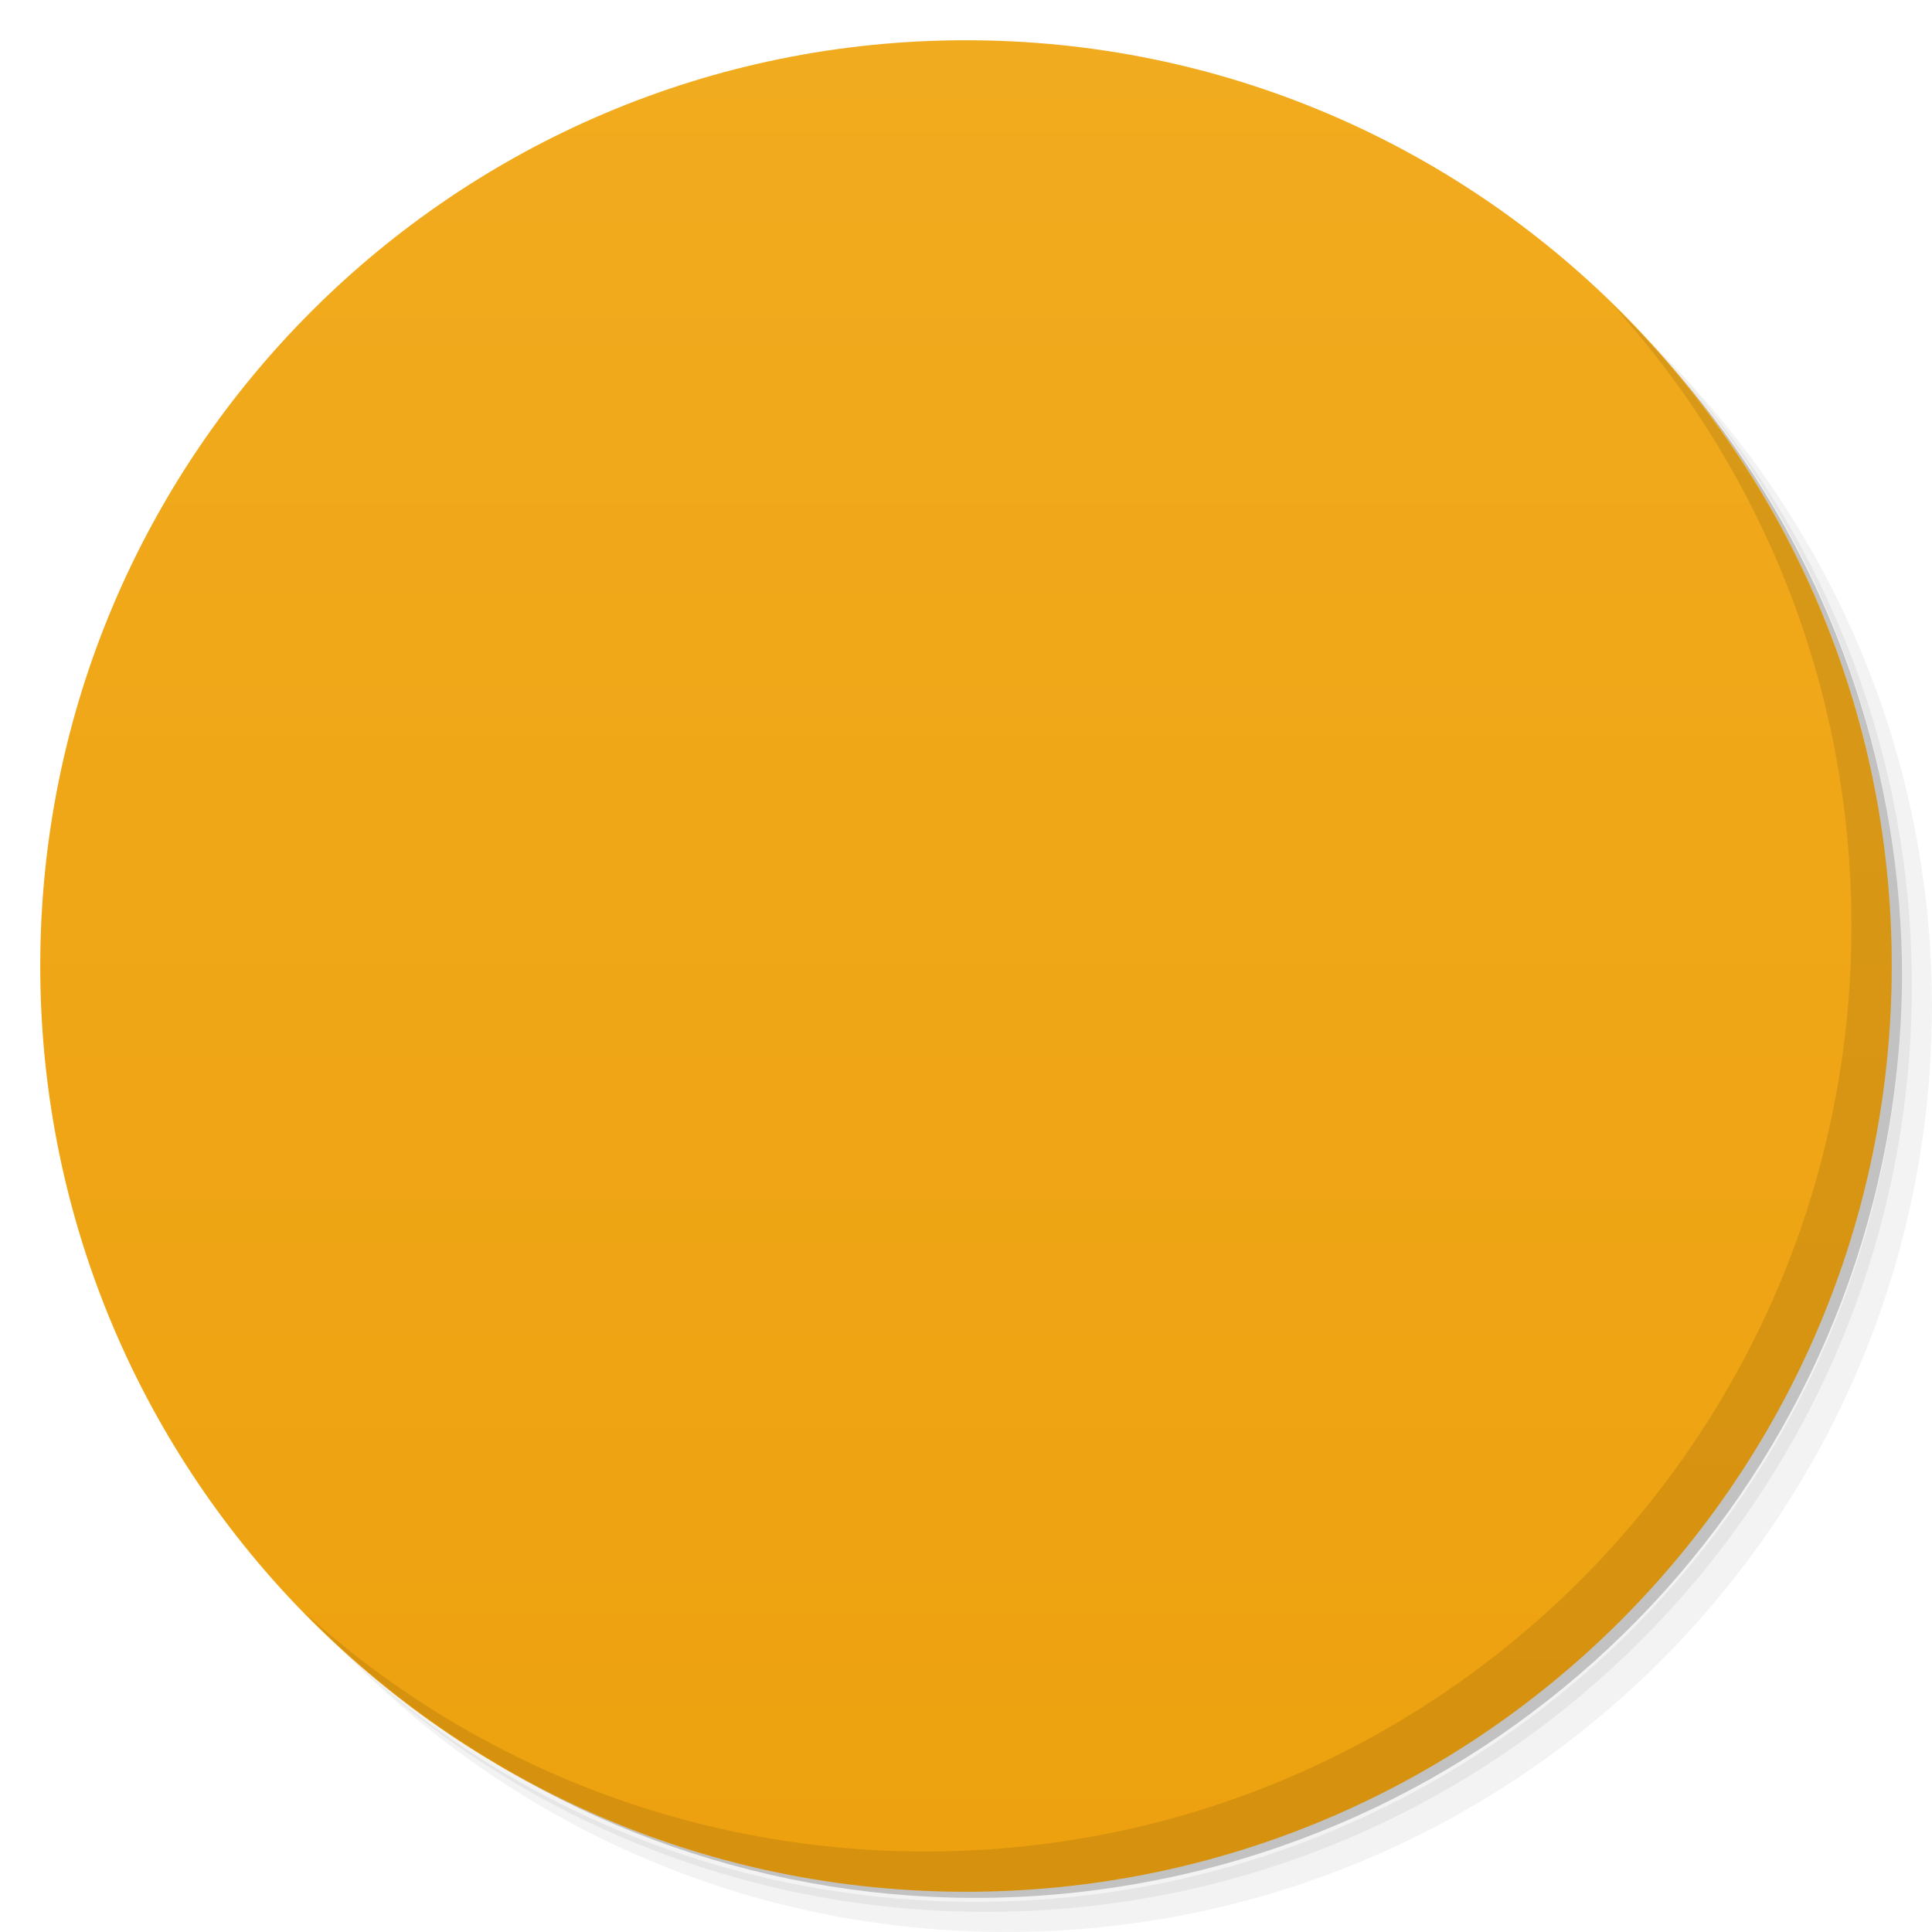
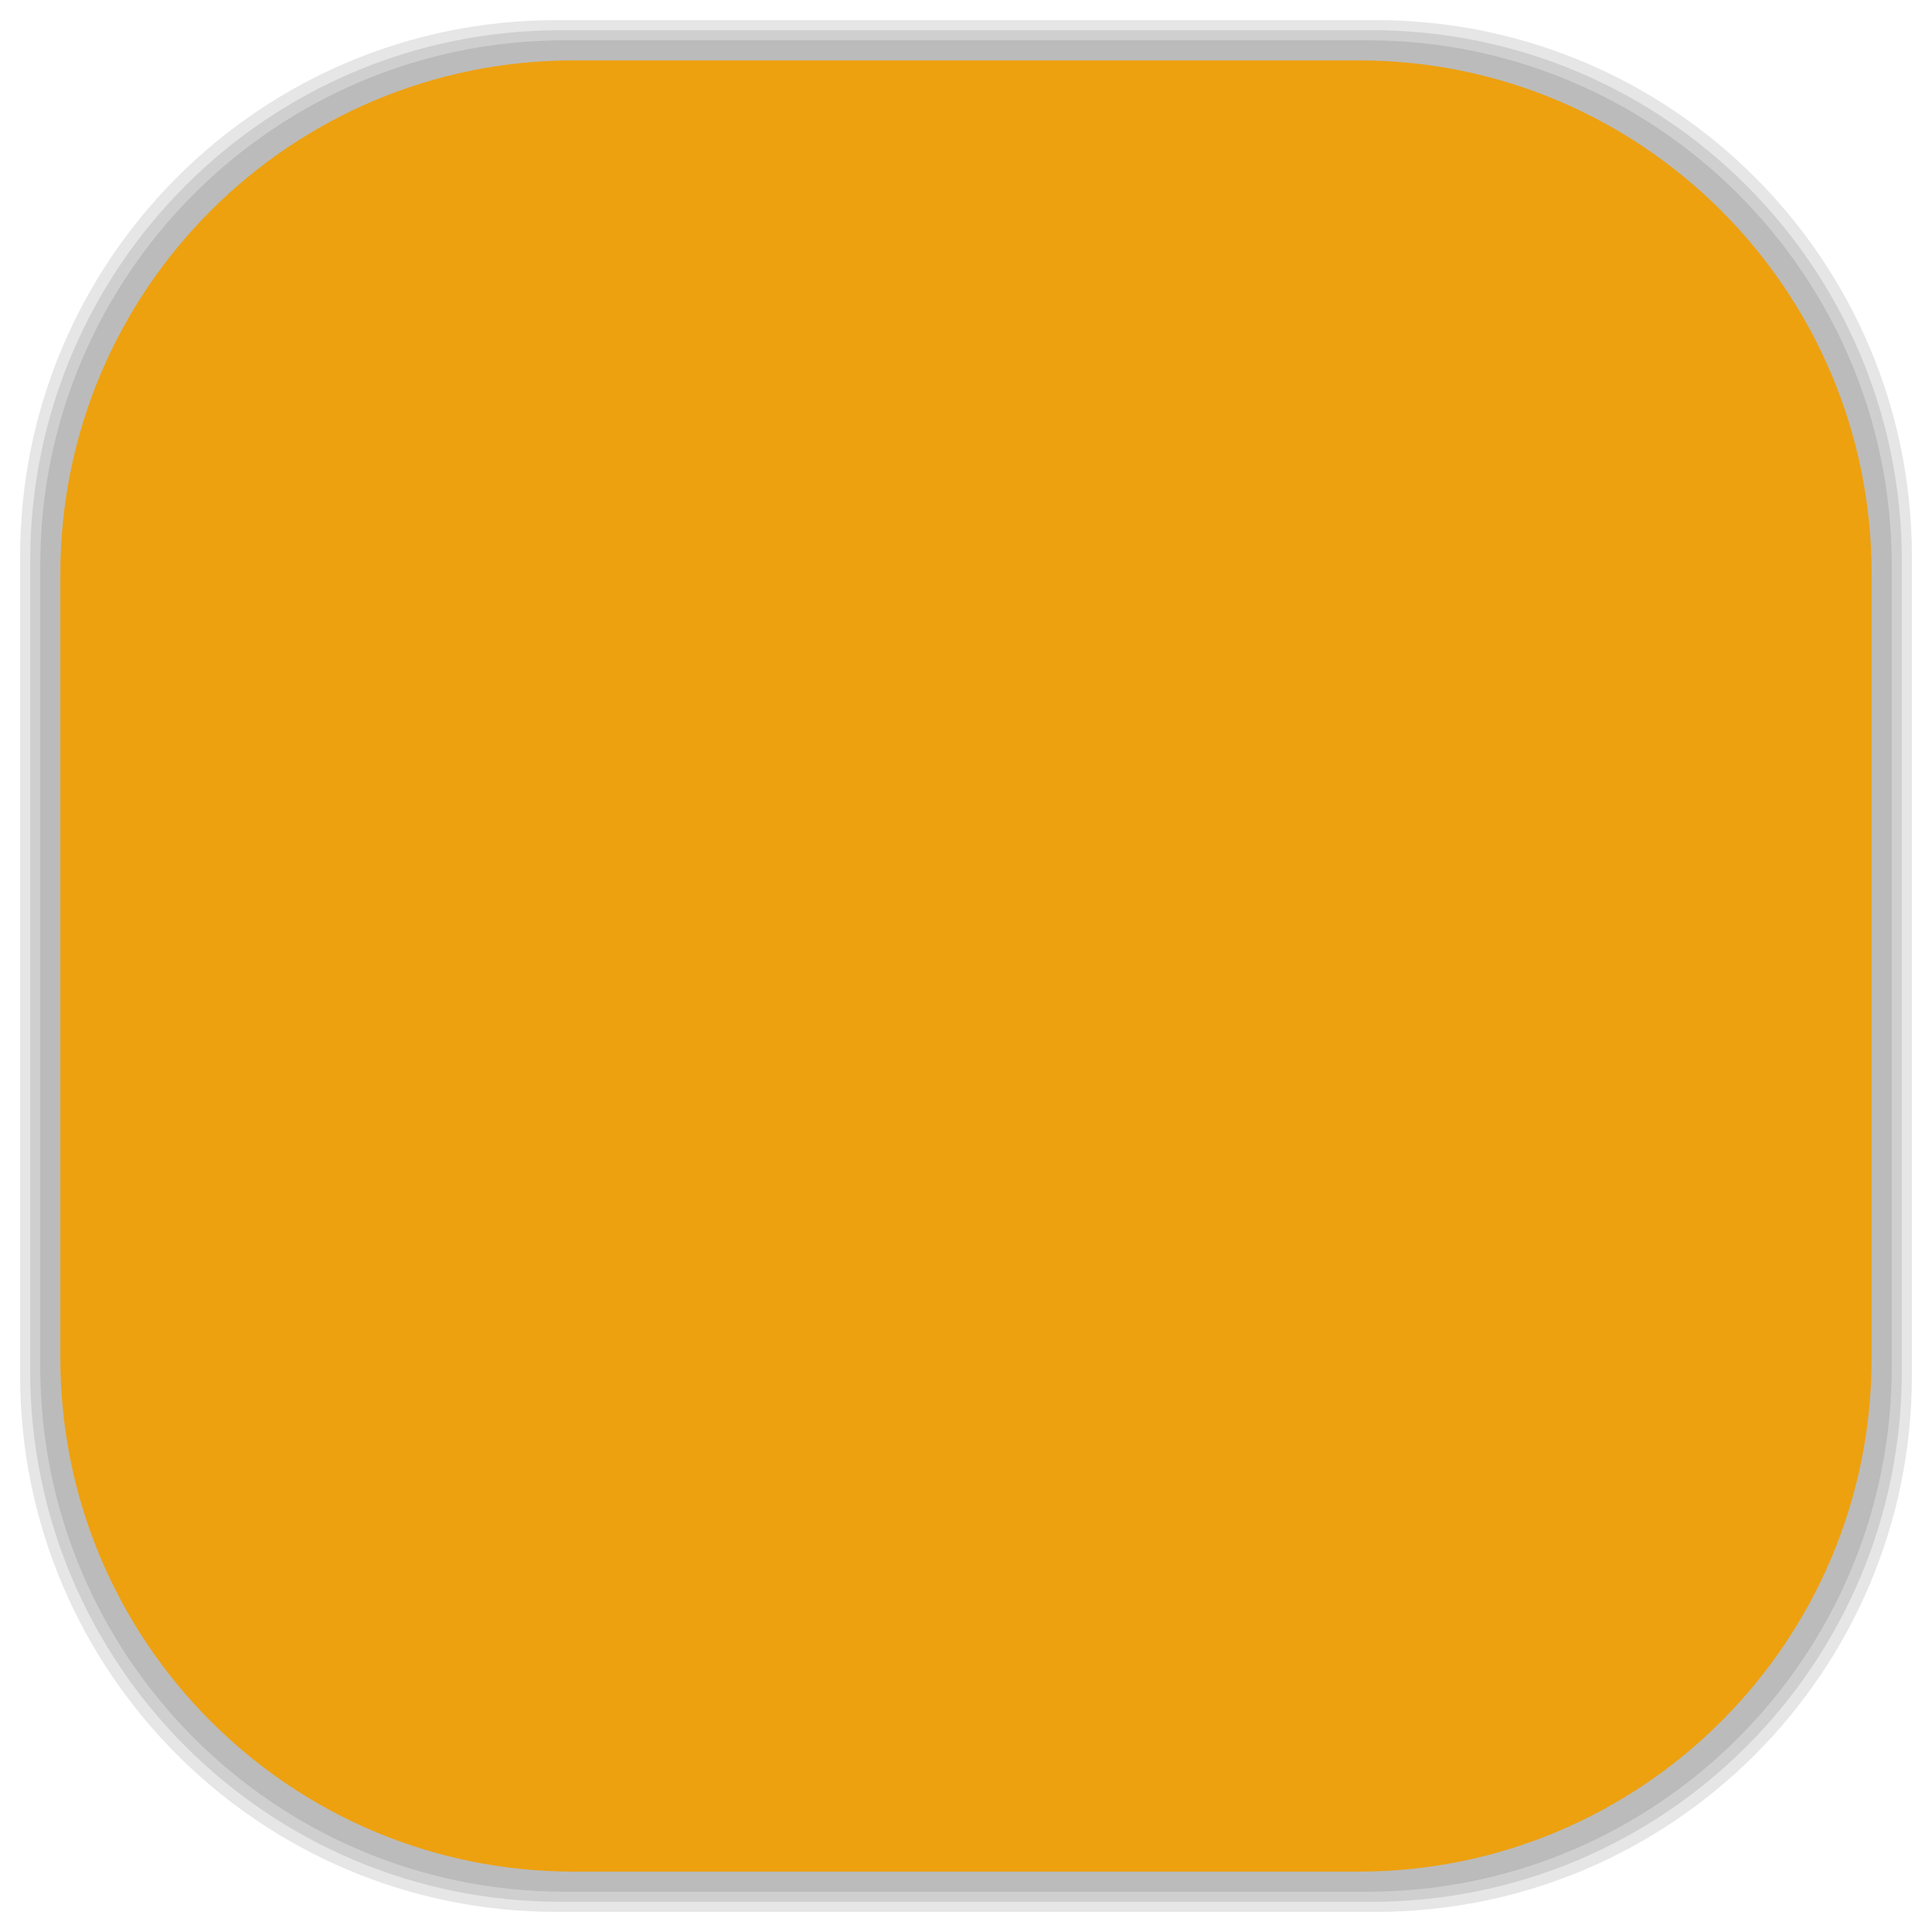
- <svg viewBox="0 0 48 48">
-   <defs>
+ <svg xmlns="http://www.w3.org/2000/svg" xmlns:xlink="http://www.w3.org/1999/xlink" viewBox="0 0 48 48" id="svg2" version="1.1" width="100%" height="100%">
+   <defs id="defs4">
    <linearGradient id="linearGradient3764" x1="1" x2="47" gradientUnits="userSpaceOnUse" gradientTransform="matrix(0,-1,1,0,-1.5e-6,48)">
-       <stop stop-color="#eda10f" stop-opacity="1" />
-       <stop offset="1" stop-color="#f1ab1e" stop-opacity="1" />
+       <stop stop-color="#eda10f" stop-opacity="1" id="stop7" />
+       <stop offset="1" stop-color="#f1ab1e" stop-opacity="1" id="stop9" />
    </linearGradient>
    <clipPath id="clipPath-671933077">
-       <g transform="translate(0,-1004.362)">
-         <path d="m -24 13 c 0 1.105 -0.672 2 -1.5 2 -0.828 0 -1.5 -0.895 -1.5 -2 0 -1.105 0.672 -2 1.5 -2 0.828 0 1.5 0.895 1.5 2 z" transform="matrix(15.33333,0,0,11.5,415,878.8622)" fill="#1890d0" />
+       <g transform="translate(0,-1004.362)" id="g12">
+         <path d="m -24 13 c 0 1.105 -0.672 2 -1.5 2 -0.828 0 -1.5 -0.895 -1.5 -2 0 -1.105 0.672 -2 1.5 -2 0.828 0 1.5 0.895 1.5 2 z" transform="matrix(15.33333,0,0,11.5,415,878.8622)" fill="#1890d0" id="path14" />
      </g>
    </clipPath>
    <clipPath id="clipPath-676861647">
-       <g transform="translate(0,-1004.362)">
-         <path d="m -24 13 c 0 1.105 -0.672 2 -1.5 2 -0.828 0 -1.5 -0.895 -1.5 -2 0 -1.105 0.672 -2 1.5 -2 0.828 0 1.5 0.895 1.5 2 z" transform="matrix(15.33333,0,0,11.5,415,878.8622)" fill="#1890d0" />
+       <g transform="translate(0,-1004.362)" id="g17">
+         <path d="m -24 13 c 0 1.105 -0.672 2 -1.5 2 -0.828 0 -1.5 -0.895 -1.5 -2 0 -1.105 0.672 -2 1.5 -2 0.828 0 1.5 0.895 1.5 2 z" transform="matrix(15.33333,0,0,11.5,415,878.8622)" fill="#1890d0" id="path19" />
      </g>
    </clipPath>
    <linearGradient id="linear0" gradientUnits="userSpaceOnUse" x1="12" x2="36" gradientTransform="matrix(1,0,0,1,-0.0011793,0.00236185)">
-       <stop stop-color="#282828" stop-opacity="1" />
-       <stop offset="1" stop-color="#424242" stop-opacity="1" />
+       <stop stop-color="#282828" stop-opacity="1" id="stop22" />
+       <stop offset="1" stop-color="#424242" stop-opacity="1" id="stop24" />
    </linearGradient>
-     <linearGradient id="linear0" gradientUnits="userSpaceOnUse" x1="12" x2="36" gradientTransform="matrix(1,0,0,1,-0.0011793,0.00236185)">
-       <stop stop-color="#282828" stop-opacity="1" />
-       <stop offset="1" stop-color="#424242" stop-opacity="1" />
+     <linearGradient id="linearGradient26" gradientUnits="userSpaceOnUse" x1="12" x2="36" gradientTransform="matrix(1,0,0,1,-0.0011793,0.00236185)">
+       <stop stop-color="#282828" stop-opacity="1" id="stop28" />
+       <stop offset="1" stop-color="#424242" stop-opacity="1" id="stop30" />
    </linearGradient>
+     <linearGradient id="linearGradient3764-2" x1="1" x2="47" gradientUnits="userSpaceOnUse" gradientTransform="matrix(0,-1,1,0,-1.5e-6,48)">
+       <stop stop-color="#b5945b" stop-opacity="1" id="stop7-7" />
+       <stop offset="1" stop-color="#bb9e69" stop-opacity="1" id="stop9-9" />
+     </linearGradient>
+     <clipPath id="clipPath-899834956">
+       <g transform="translate(0,-1004.362)" id="g12-4">
+         <path d="m -24 13 c 0 1.105 -0.672 2 -1.5 2 -0.828 0 -1.5 -0.895 -1.5 -2 0 -1.105 0.672 -2 1.5 -2 0.828 0 1.5 0.895 1.5 2 z" transform="matrix(15.33333,0,0,11.5,415,878.8622)" fill="#1890d0" id="path14-4" />
+       </g>
+     </clipPath>
+     <clipPath id="clipPath-909443126">
+       <g transform="translate(0,-1004.362)" id="g17-7">
+         <path d="m -24 13 c 0 1.105 -0.672 2 -1.5 2 -0.828 0 -1.5 -0.895 -1.5 -2 0 -1.105 0.672 -2 1.5 -2 0.828 0 1.5 0.895 1.5 2 z" transform="matrix(15.33333,0,0,11.5,415,878.8622)" fill="#1890d0" id="path19-31" />
+       </g>
+     </clipPath>
+     <clipPath id="clipPath-909443126-7">
+       <g transform="translate(0,-1004.362)" id="g17-2">
+         <path style="fill:#1890d0" d="m -24,13 c 0,1.105 -0.672,2 -1.5,2 -0.828,0 -1.5,-0.895 -1.5,-2 0,-1.105 0.672,-2 1.5,-2 0.828,0 1.5,0.895 1.5,2 z" transform="matrix(15.33333,0,0,11.5,415,878.8622)" id="path19-3" />
+       </g>
+     </clipPath>
+     <linearGradient id="linearGradient3759">
+       <stop id="stop3761" offset="0" style="stop-color:#a75e15;stop-opacity:1;" />
+       <stop id="stop3763" offset="1" style="stop-color:#ffffff;stop-opacity:0;" />
+     </linearGradient>
+     <linearGradient id="linearGradient3777">
+       <stop id="stop3779" offset="0" style="stop-color:#e0dd00;stop-opacity:1;" />
+       <stop id="stop3781" offset="1" style="stop-color:#000000;stop-opacity:0;" />
+     </linearGradient>
+     <linearGradient xlink:href="#linear0" id="linearGradient3880" gradientUnits="userSpaceOnUse" gradientTransform="translate(-0.0011793,0.00236185)" x1="12" x2="36" />
  </defs>
-   <g>
-     <path d="m 36.31 5 c 5.859 4.062 9.688 10.831 9.688 18.5 c 0 12.426 -10.07 22.5 -22.5 22.5 c -7.669 0 -14.438 -3.828 -18.5 -9.688 c 1.037 1.822 2.306 3.499 3.781 4.969 c 4.085 3.712 9.514 5.969 15.469 5.969 c 12.703 0 23 -10.298 23 -23 c 0 -5.954 -2.256 -11.384 -5.969 -15.469 c -1.469 -1.475 -3.147 -2.744 -4.969 -3.781 z m 4.969 3.781 c 3.854 4.113 6.219 9.637 6.219 15.719 c 0 12.703 -10.297 23 -23 23 c -6.081 0 -11.606 -2.364 -15.719 -6.219 c 4.16 4.144 9.883 6.719 16.219 6.719 c 12.703 0 23 -10.298 23 -23 c 0 -6.335 -2.575 -12.06 -6.719 -16.219 z" opacity="0.05" />
-     <path d="m 41.28 8.781 c 3.712 4.085 5.969 9.514 5.969 15.469 c 0 12.703 -10.297 23 -23 23 c -5.954 0 -11.384 -2.256 -15.469 -5.969 c 4.113 3.854 9.637 6.219 15.719 6.219 c 12.703 0 23 -10.298 23 -23 c 0 -6.081 -2.364 -11.606 -6.219 -15.719 z" opacity="0.1" />
-     <path d="m 31.25 2.375 c 8.615 3.154 14.75 11.417 14.75 21.13 c 0 12.426 -10.07 22.5 -22.5 22.5 c -9.708 0 -17.971 -6.135 -21.12 -14.75 a 23 23 0 0 0 44.875 -7 a 23 23 0 0 0 -16 -21.875 z" opacity="0.2" />
+   <g id="g44" />
+   <g id="g3096">
+     <g id="layer2">
+       <rect ry="13.037" rx="13.037" y="1" x="1" height="46" width="46" id="rect3007" style="opacity:0.1;fill:#000000;fill-opacity:1;fill-rule:nonzero;stroke:none" />
+       <rect style="opacity:0.1;fill:#000000;fill-opacity:1;fill-rule:nonzero;stroke:none" id="rect3011" width="47" height="47" x="0.5" y="0.5" rx="13.32" ry="13.32" />
+       <rect style="opacity:0.1;fill:#000000;fill-opacity:1;fill-rule:nonzero;stroke:none" id="rect3013" width="46.5" height="46.5" x="0.75" y="0.75" rx="13.178" ry="13.178" />
+     </g>
+     <g style="display:inline" id="layer1">
+       <rect transform="matrix(0,-1,1,0,0,0)" ry="12.753" rx="12.753" y="1.5" x="-46.5" height="45" width="45" id="rect2988" style="fill:#eda10f;fill-opacity:1;fill-rule:nonzero;stroke:none" />
+     </g>
  </g>
-   <g>
-     <path d="m 24 1 c 12.703 0 23 10.297 23 23 c 0 12.703 -10.297 23 -23 23 -12.703 0 -23 -10.297 -23 -23 0 -12.703 10.297 -23 23 -23 z" fill="url(#linearGradient3764)" fill-opacity="1" />
-   </g>
-   <g />
-   <g>
-     <g clip-path="url(#clipPath-671933077)">
-       <g transform="translate(1,1)">
-         <g opacity="0.1">
-           <g>
-             <path d="m 11.996 12 l 0 6 l 3 0 l 0 18 l 18 0 l 0 -18 l 3 0 l 0 -6 m -24 0" fill="#000" stroke="none" fill-rule="evenodd" />
-           </g>
-         </g>
+   <g id="g3872" transform="translate(0.004,0)">
+     <g id="g3874" clip-path="url(#clipPath-676861647)">
+       <g id="g3876">
+         <path id="path3878" d="m 11.996,12 0,6 3,0 0,18 18,0 0,-18 3,0 0,-6 m -24,0" style="fill:url(#linearGradient3880);fill-rule:evenodd;stroke:none" />
      </g>
    </g>
  </g>
-   <g>
-     <g clip-path="url(#clipPath-676861647)">
-       <g>
-         <path d="m 11.996 12 l 0 6 l 3 0 l 0 18 l 18 0 l 0 -18 l 3 0 l 0 -6 m -24 0" fill="url(#linear0)" stroke="none" fill-rule="evenodd" />
-       </g>
-     </g>
-   </g>
-   <g>
-     <path d="m 40.03 7.531 c 3.712 4.084 5.969 9.514 5.969 15.469 0 12.703 -10.297 23 -23 23 c -5.954 0 -11.384 -2.256 -15.469 -5.969 4.178 4.291 10.01 6.969 16.469 6.969 c 12.703 0 23 -10.298 23 -23 0 -6.462 -2.677 -12.291 -6.969 -16.469 z" opacity="0.1" />
-   </g>
</svg>
